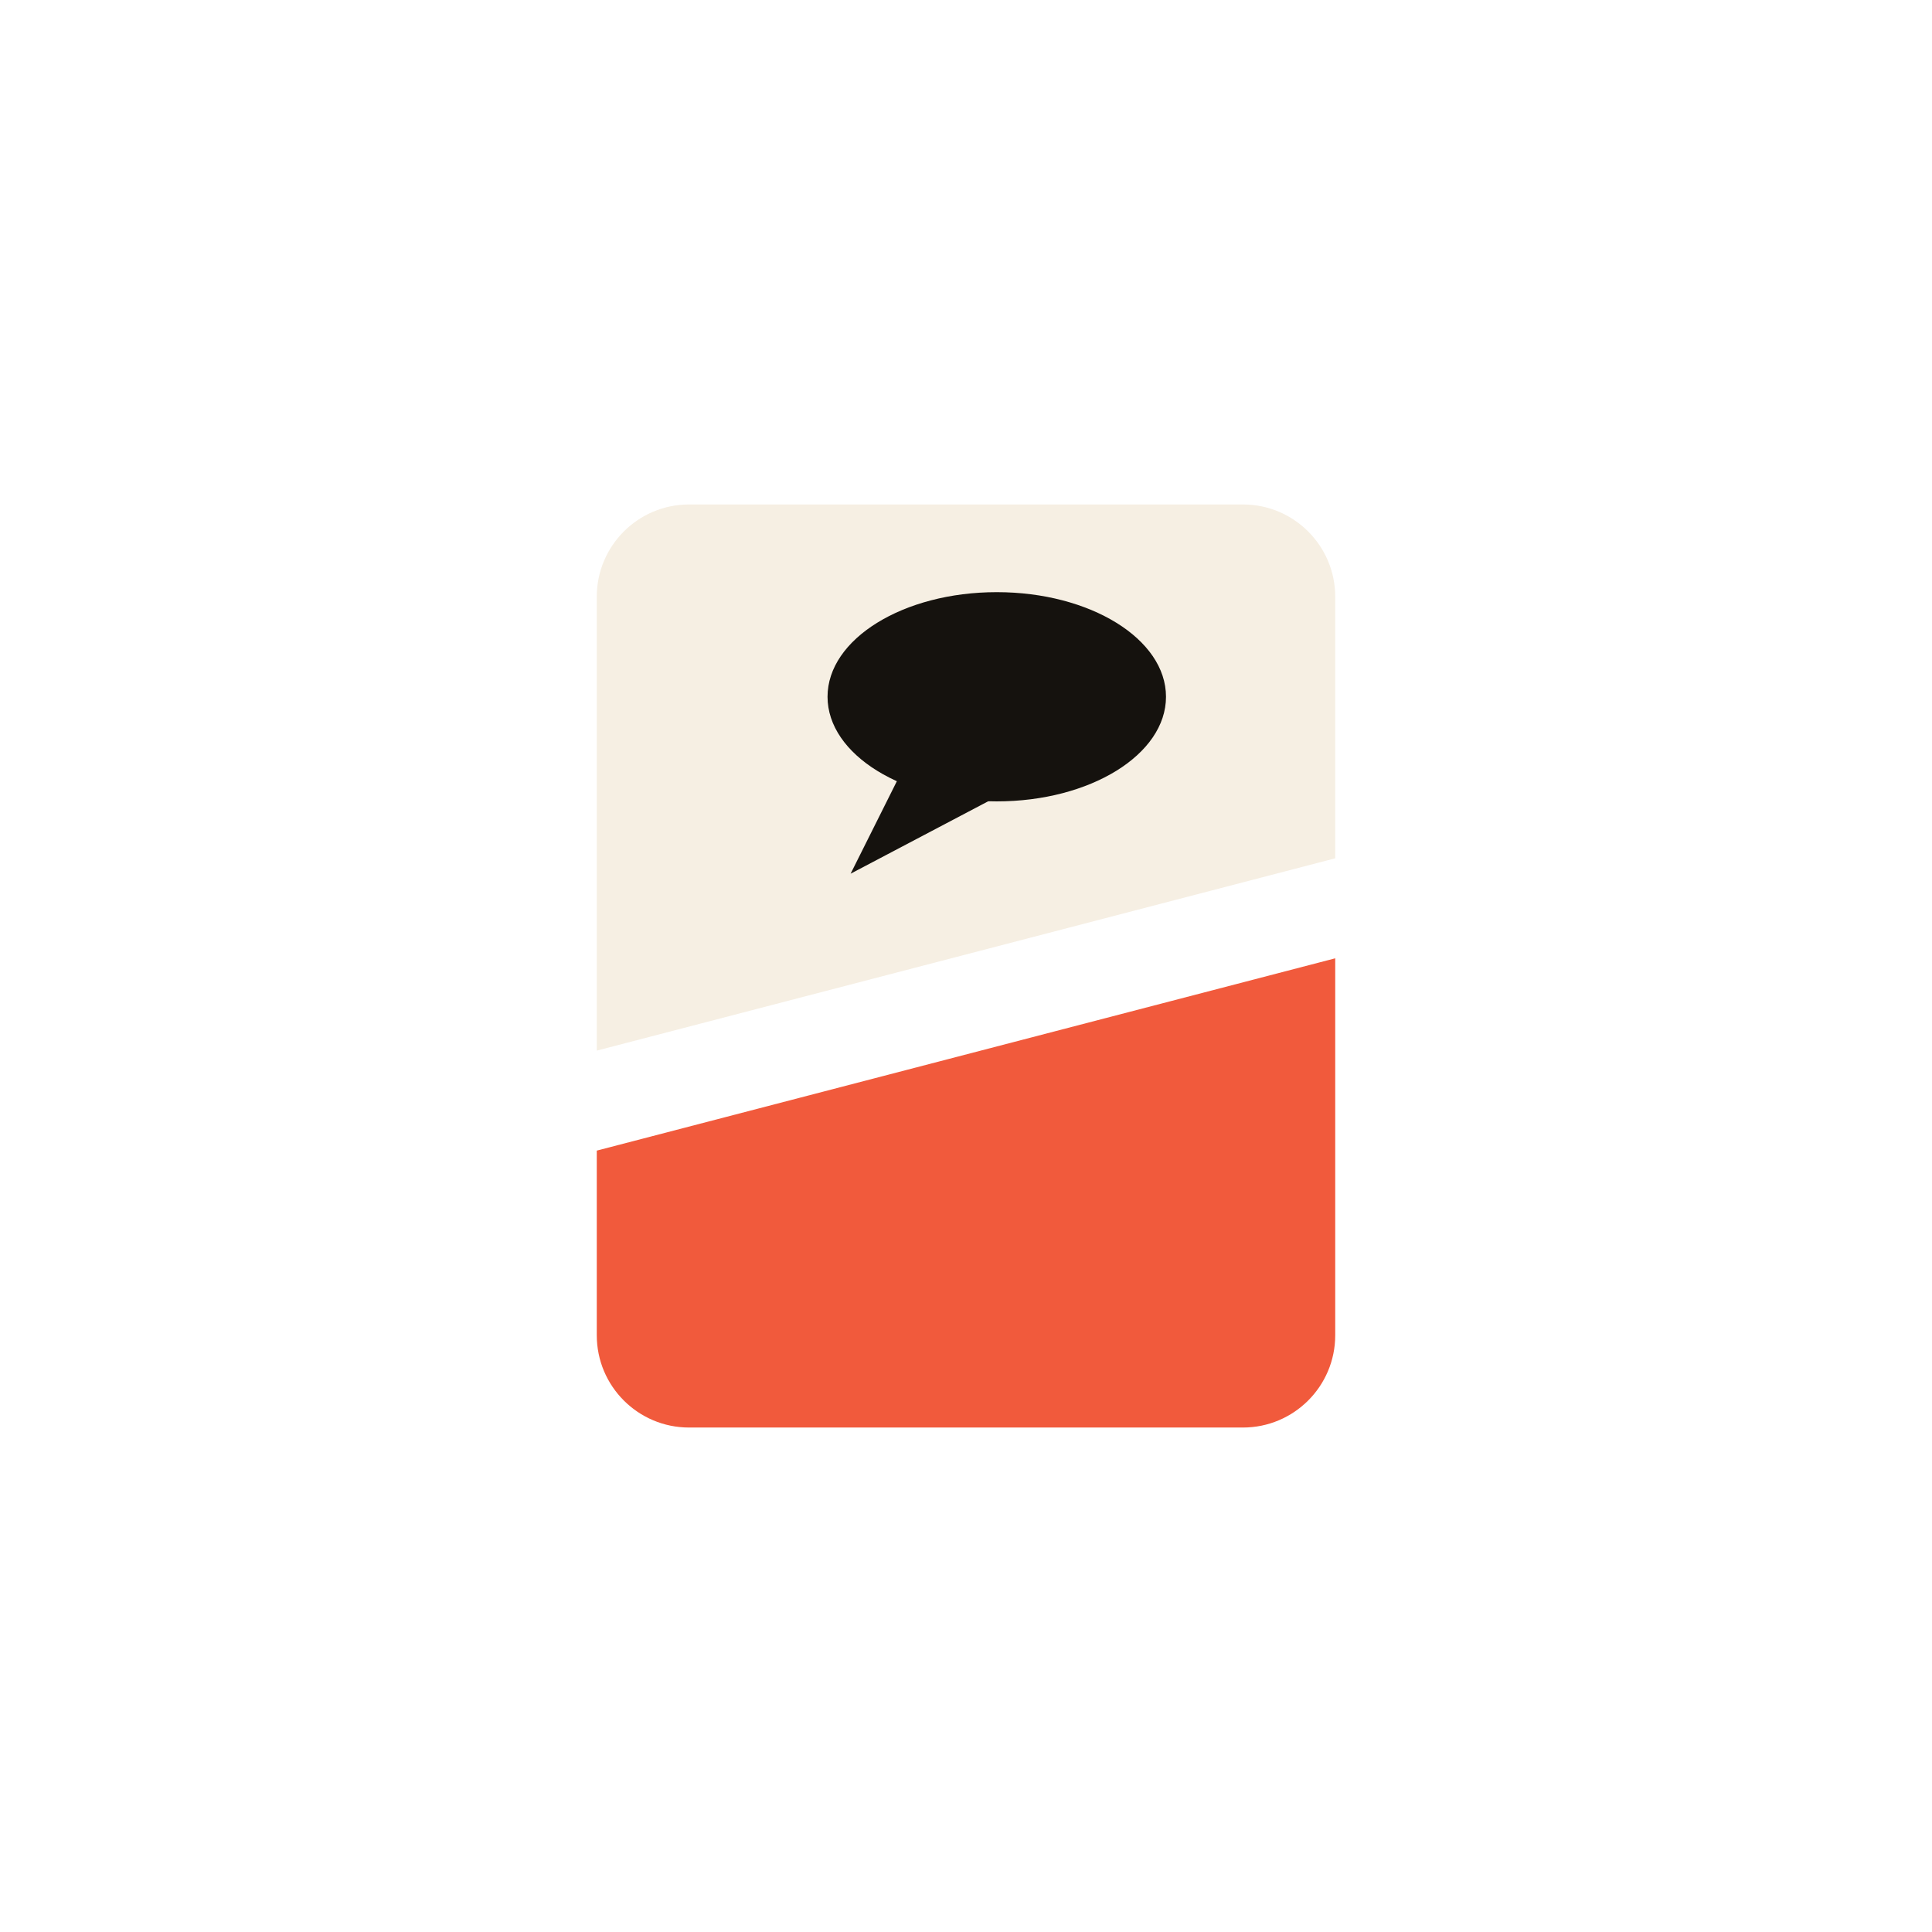
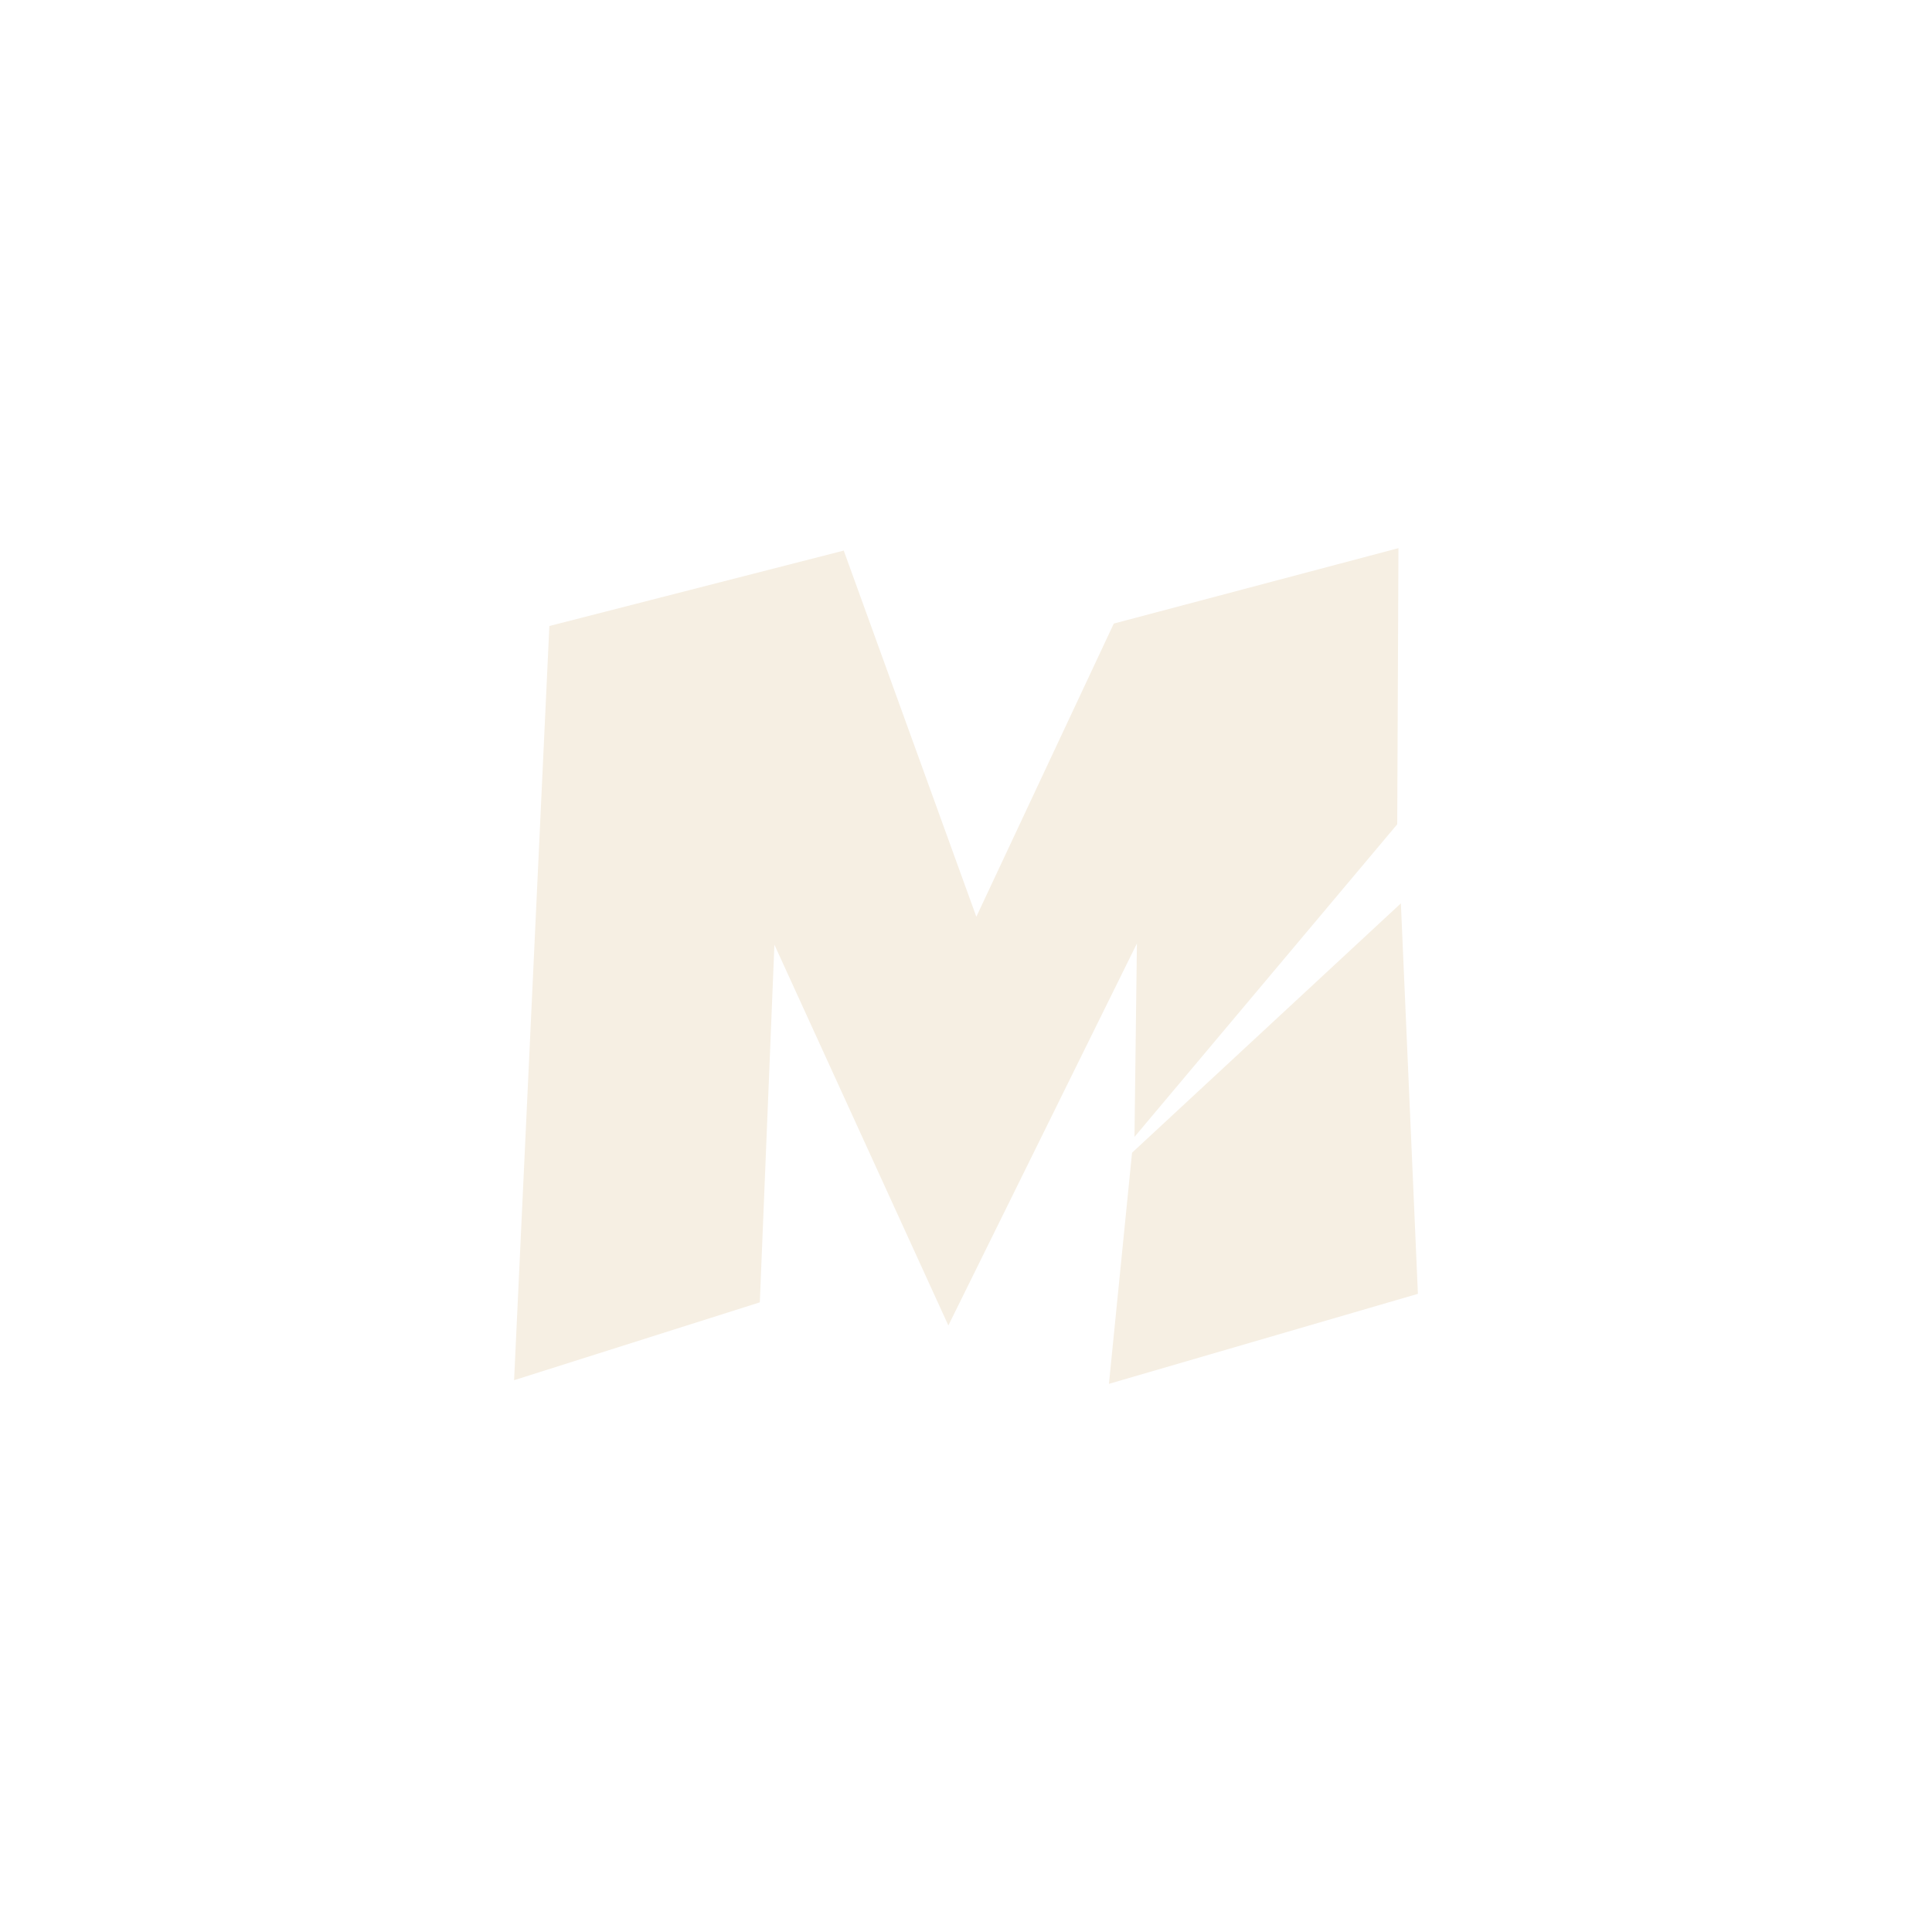
<svg xmlns="http://www.w3.org/2000/svg" viewBox="0 0 108 108">
-   <g transform="translate(54 54) scale(.86) translate(-54 -54)">
-     <path fill="#F6EFE3" d="M36 24h36a6 6 0 0 1 6 6v17L30 59.500V30a6 6 0 0 1 6-6z" />
-     <path fill="#F15A3C" d="M78 53.500V78a6 6 0 0 1-6 6H36a6 6 0 0 1-6-6V66z" />
-     <ellipse cx="56" cy="36.500" rx="11" ry="6.800" fill="#15120E" />
-     <path fill="#15120E" d="M50 41l-3.500 7 9.500-5z" />
-   </g>
+   <path fill="#F6EFE3" transform="translate(54 54) scale(0.068) translate(-508.5 -523.5)" d="M864 180L863 407 647 664 649 505 494 819 351 506 339 800 137 864 166 244 408 182 517 483 630 242Z M866 472L880 793 626 867 645 677Z" />
</svg>
